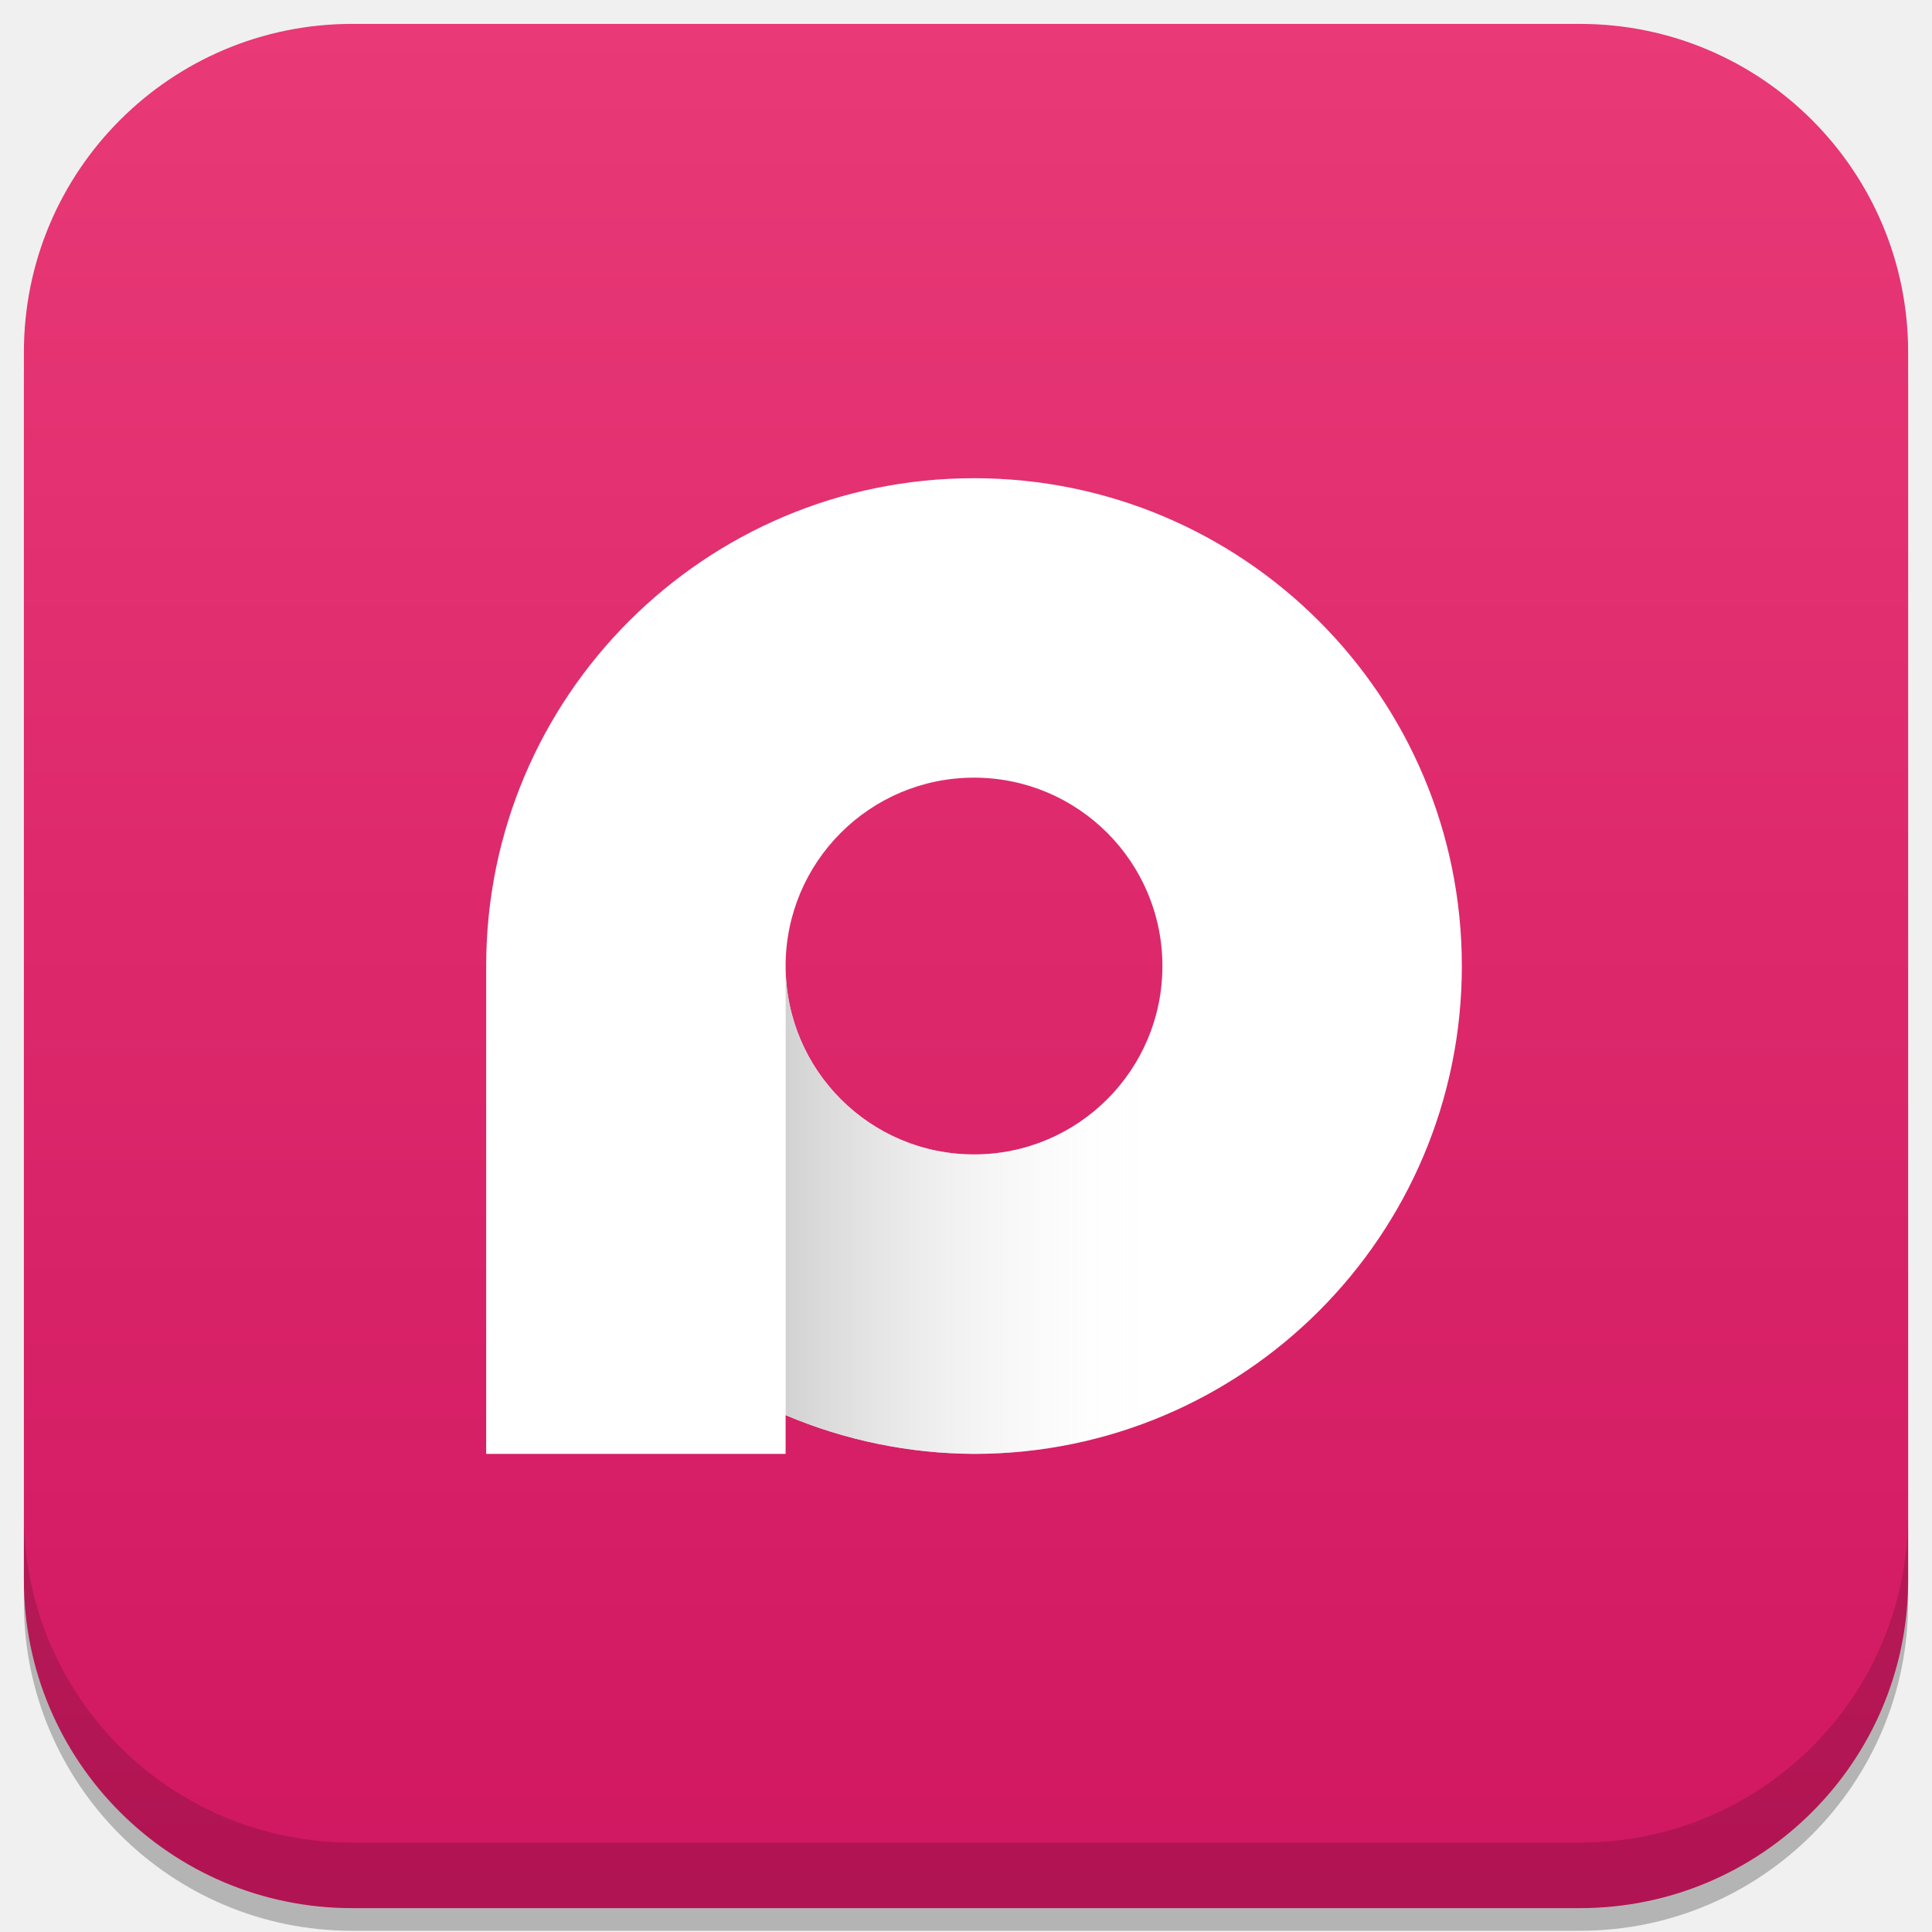
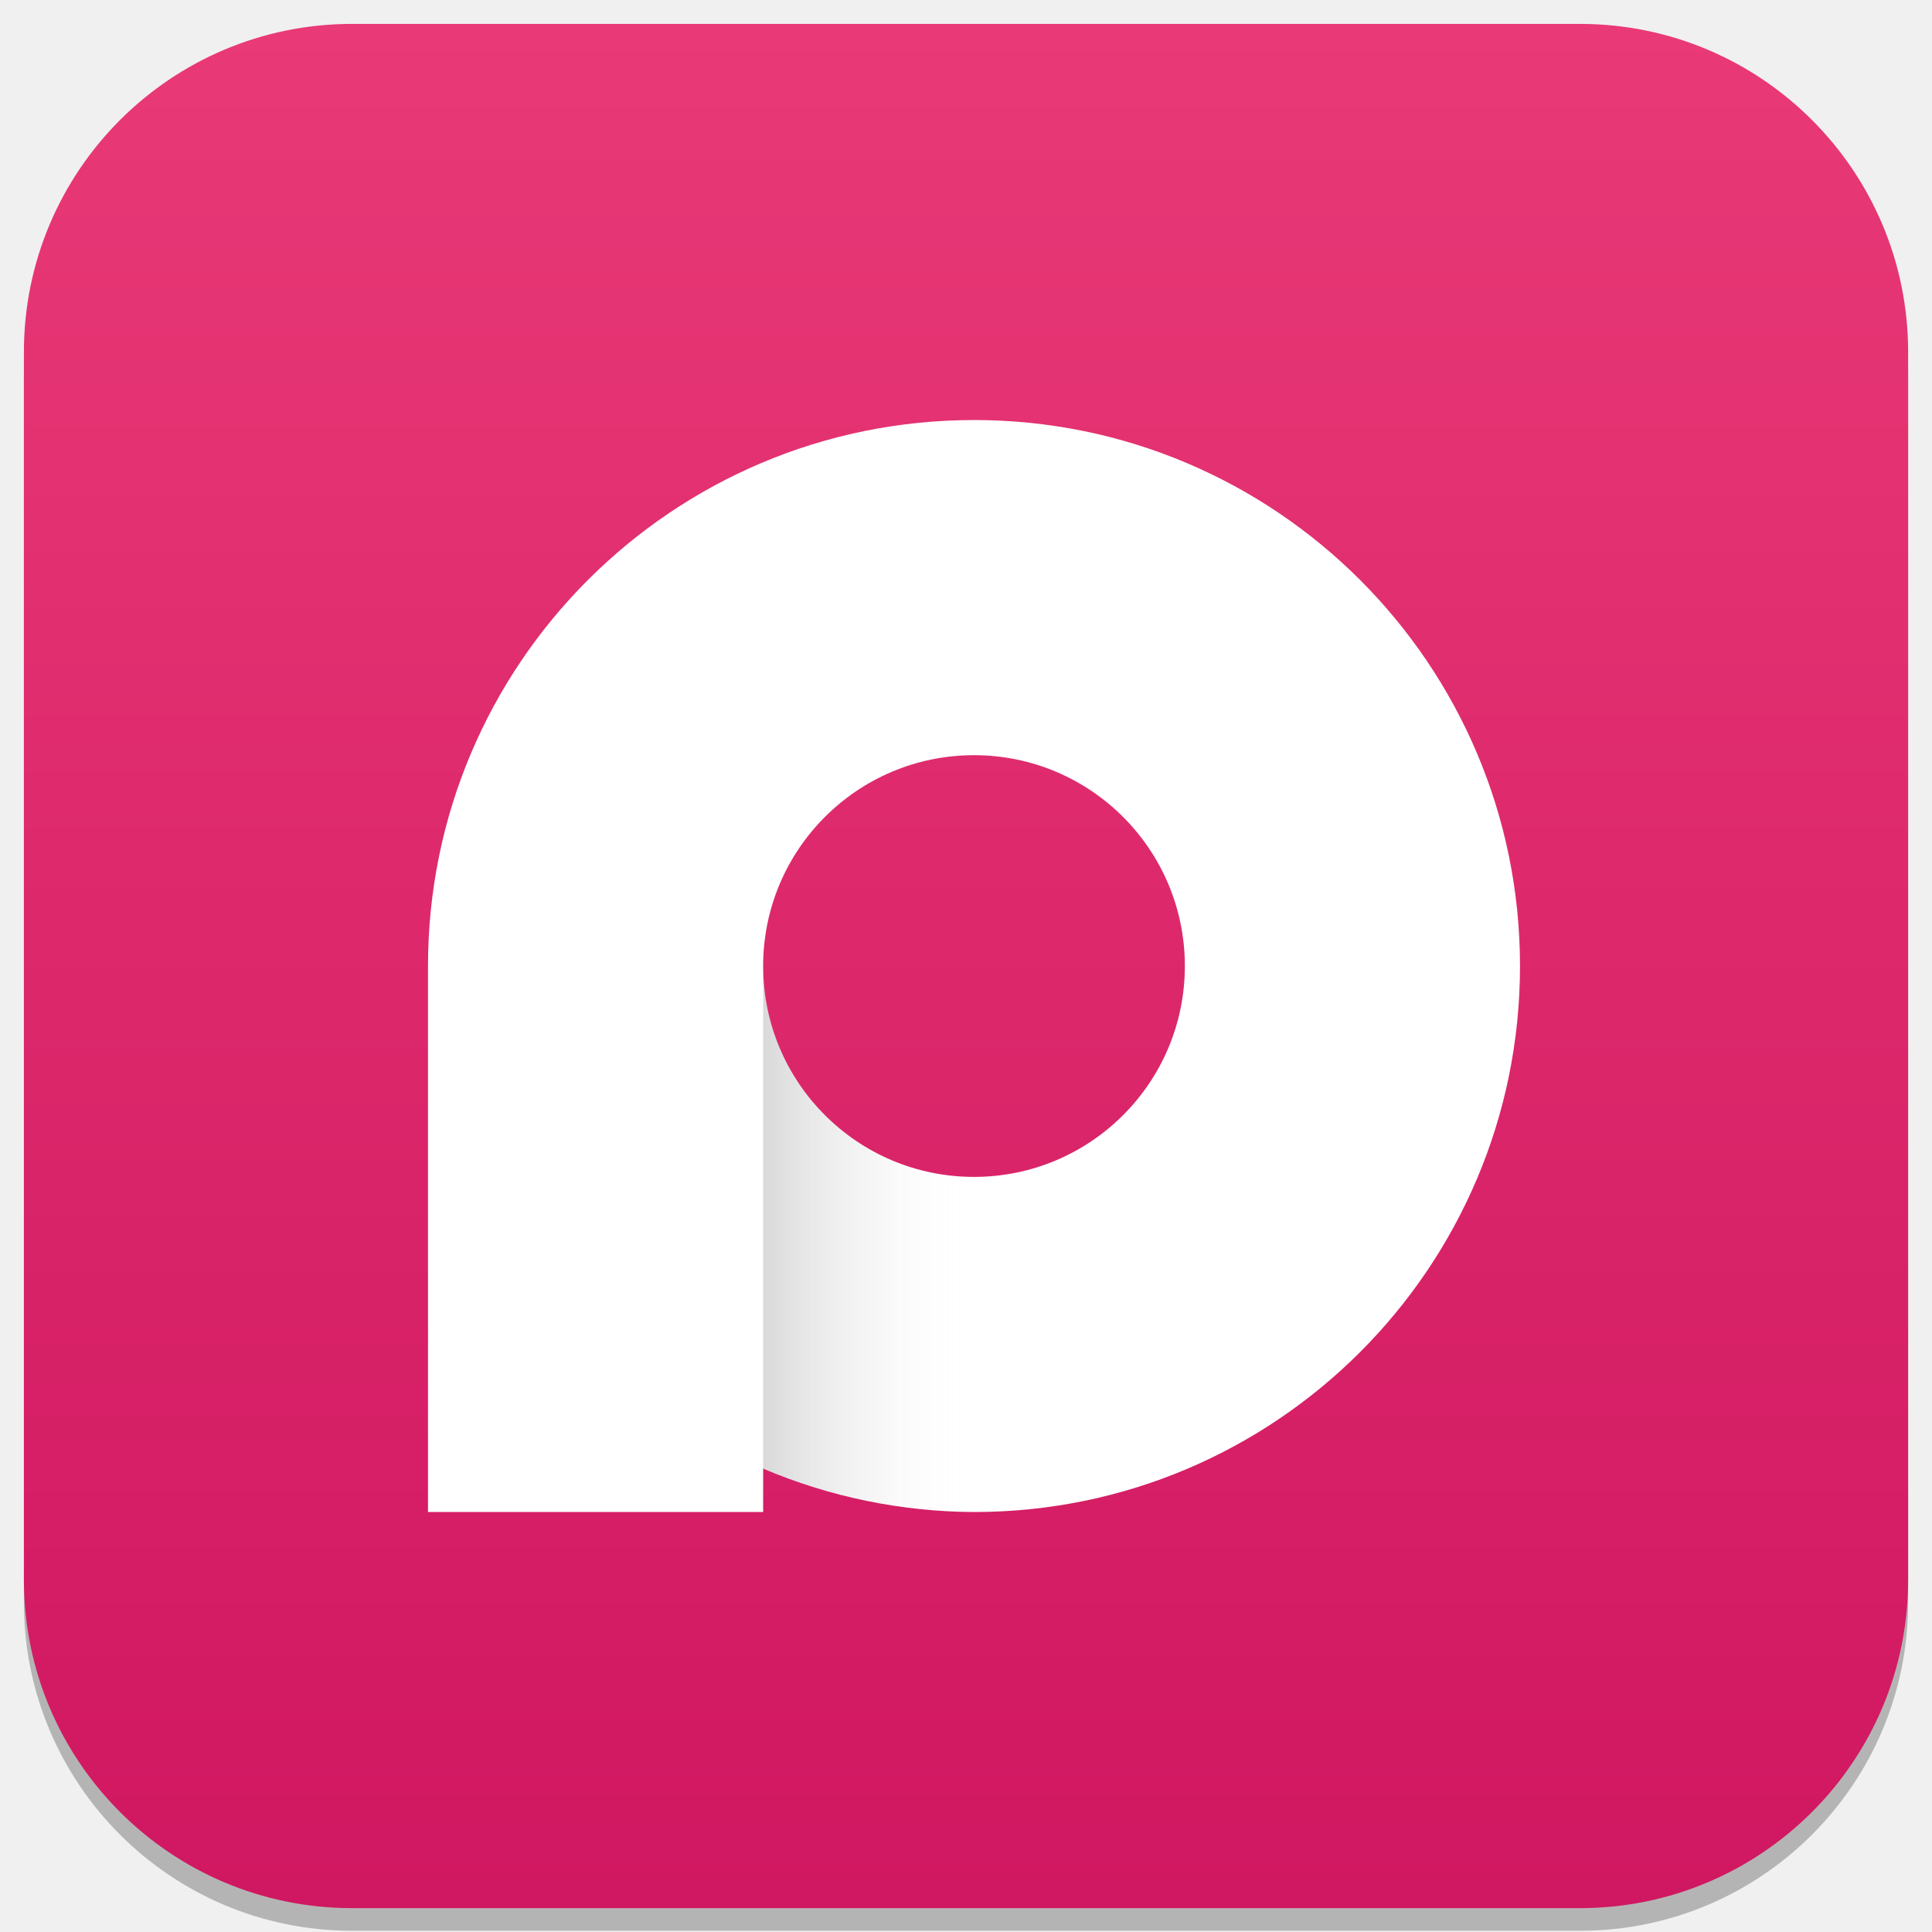
- <svg xmlns="http://www.w3.org/2000/svg" width="512" height="512" version="1.1" viewBox="0 0 135.47 135.47">
+ <svg xmlns="http://www.w3.org/2000/svg" width="512" height="512" version="1.1" viewBox="0 0 135.47 135.47" xml:space="preserve">
  <defs>
    <linearGradient id="linearGradient4" x1="67.735" x2="67.735" y1="131.41" y2="4.058" gradientTransform="matrix(1.0374,0,0,1.0374,-2.5333,-2.5333)" gradientUnits="userSpaceOnUse">
      <stop stop-color="#d01761" offset="0" />
      <stop stop-color="#e93976" offset="1" />
    </linearGradient>
-     <linearGradient id="linearGradient8" x1="1516.3" x2="1624.9" y1="732.63" y2="732.63" gradientTransform="translate(405.48 -253.79)" gradientUnits="userSpaceOnUse">
-       <stop stop-color="#d2d2d2" offset="0" />
+     <linearGradient id="linearGradient11" x1="1516.3" x2="1570.6" y1="732.63" y2="732.63" gradientTransform="matrix(.27224 0 0 .27224 -359.29 -131.71)" gradientUnits="userSpaceOnUse">
+       <stop stop-opacity=".149" offset="0" />
      <stop stop-color="#fff" stop-opacity="0" offset="1" />
    </linearGradient>
  </defs>
  <rect x="1.676" y="3.264" width="132.12" height="132.12" rx="23.011" ry="23.011" fill="#040002" fill-opacity=".251" stop-color="#000000" stroke-width=".975" style="-inkscape-stroke:none;font-variation-settings:normal" />
  <rect x="1.676" y="1.676" width="132.12" height="132.12" rx="23.011" ry="23.011" fill="url(#linearGradient4)" stop-color="#000000" stroke-width=".258" style="-inkscape-stroke:none;font-variation-settings:normal" />
-   <path d="m1.676 106.19v4.59c0 12.748 10.263 23.011 23.012 23.011h86.095c12.748 0 23.011-10.263 23.011-23.011v-4.59c0 12.748-10.263 23.011-23.011 23.011h-86.095c-12.748 0-23.012-10.263-23.012-23.011z" fill="#040002" fill-opacity=".151" stop-color="#000000" stroke-width=".975" style="-inkscape-stroke:none;font-variation-settings:normal" />
-   <g transform="matrix(.24324 0 0 .24324 -412.37 -48.735)">
-     <path d="m1976.1 338.21a140.63 140.63 0 0 0-140.63 140.63 140.63 140.63 0 0 0 0.016 0.229h-0.016v140.4h86.32v-11.176a140.63 140.63 0 0 0 54.309 11.176 140.63 140.63 0 0 0 140.63-140.63 140.63 140.63 0 0 0-140.63-140.63zm0 86.32a54.309 54.309 0 0 1 54.309 54.309 54.309 54.309 0 0 1-54.309 54.309 54.309 54.309 0 0 1-54.309-54.309 54.309 54.309 0 0 1 54.309-54.309z" fill="#fff" style="-inkscape-stroke:none;font-variation-settings:normal" />
-     <path d="m1921.8 478.83v129.46a140.63 140.63 0 0 0 54.31 11.176 140.63 140.63 0 0 0 140.63-140.63 140.63 140.63 0 0 0 0-2e-3h-86.32a54.309 54.309 0 0 1 0 2e-3 54.309 54.309 0 0 1-54.309 54.309 54.309 54.309 0 0 1-54.308-54.309 54.309 54.309 0 0 1 0-2e-3z" fill="url(#linearGradient8)" stop-color="#000000" stroke-width="3.686" style="-inkscape-stroke:none;font-variation-settings:normal" />
-   </g>
+   <path d="m68.296 29.453a38.285 38.285 0 0 0-38.285 38.285 38.285 38.285 0 0 0 0.004 0.062h-0.004v38.222h23.5v-3.043a38.285 38.285 0 0 0 14.785 3.043 38.285 38.285 0 0 0 38.285-38.285 38.285 38.285 0 0 0-38.285-38.285zm0 23.5a14.785 14.785 0 0 1 14.785 14.785 14.785 14.785 0 0 1-14.785 14.785 14.785 14.785 0 0 1-14.785-14.785 14.785 14.785 0 0 1 14.785-14.785z" fill="#fff" stroke-width=".272" style="-inkscape-stroke:none;font-variation-settings:normal" />
+   <path d="m53.514 67.735v35.244a38.285 38.285 0 0 0 14.785 3.043 38.285 38.285 0 0 0 38.285-38.285 38.285 38.285 0 0 0 0-4.87e-4h-23.5a14.785 14.785 0 0 1 0 4.87e-4 14.785 14.785 0 0 1-14.785 14.785 14.785 14.785 0 0 1-14.785-14.785 14.785 14.785 0 0 1 0-4.87e-4z" fill="url(#linearGradient11)" stop-color="#000000" stroke-width="1.003" style="-inkscape-stroke:none;font-variation-settings:normal" />
</svg>
